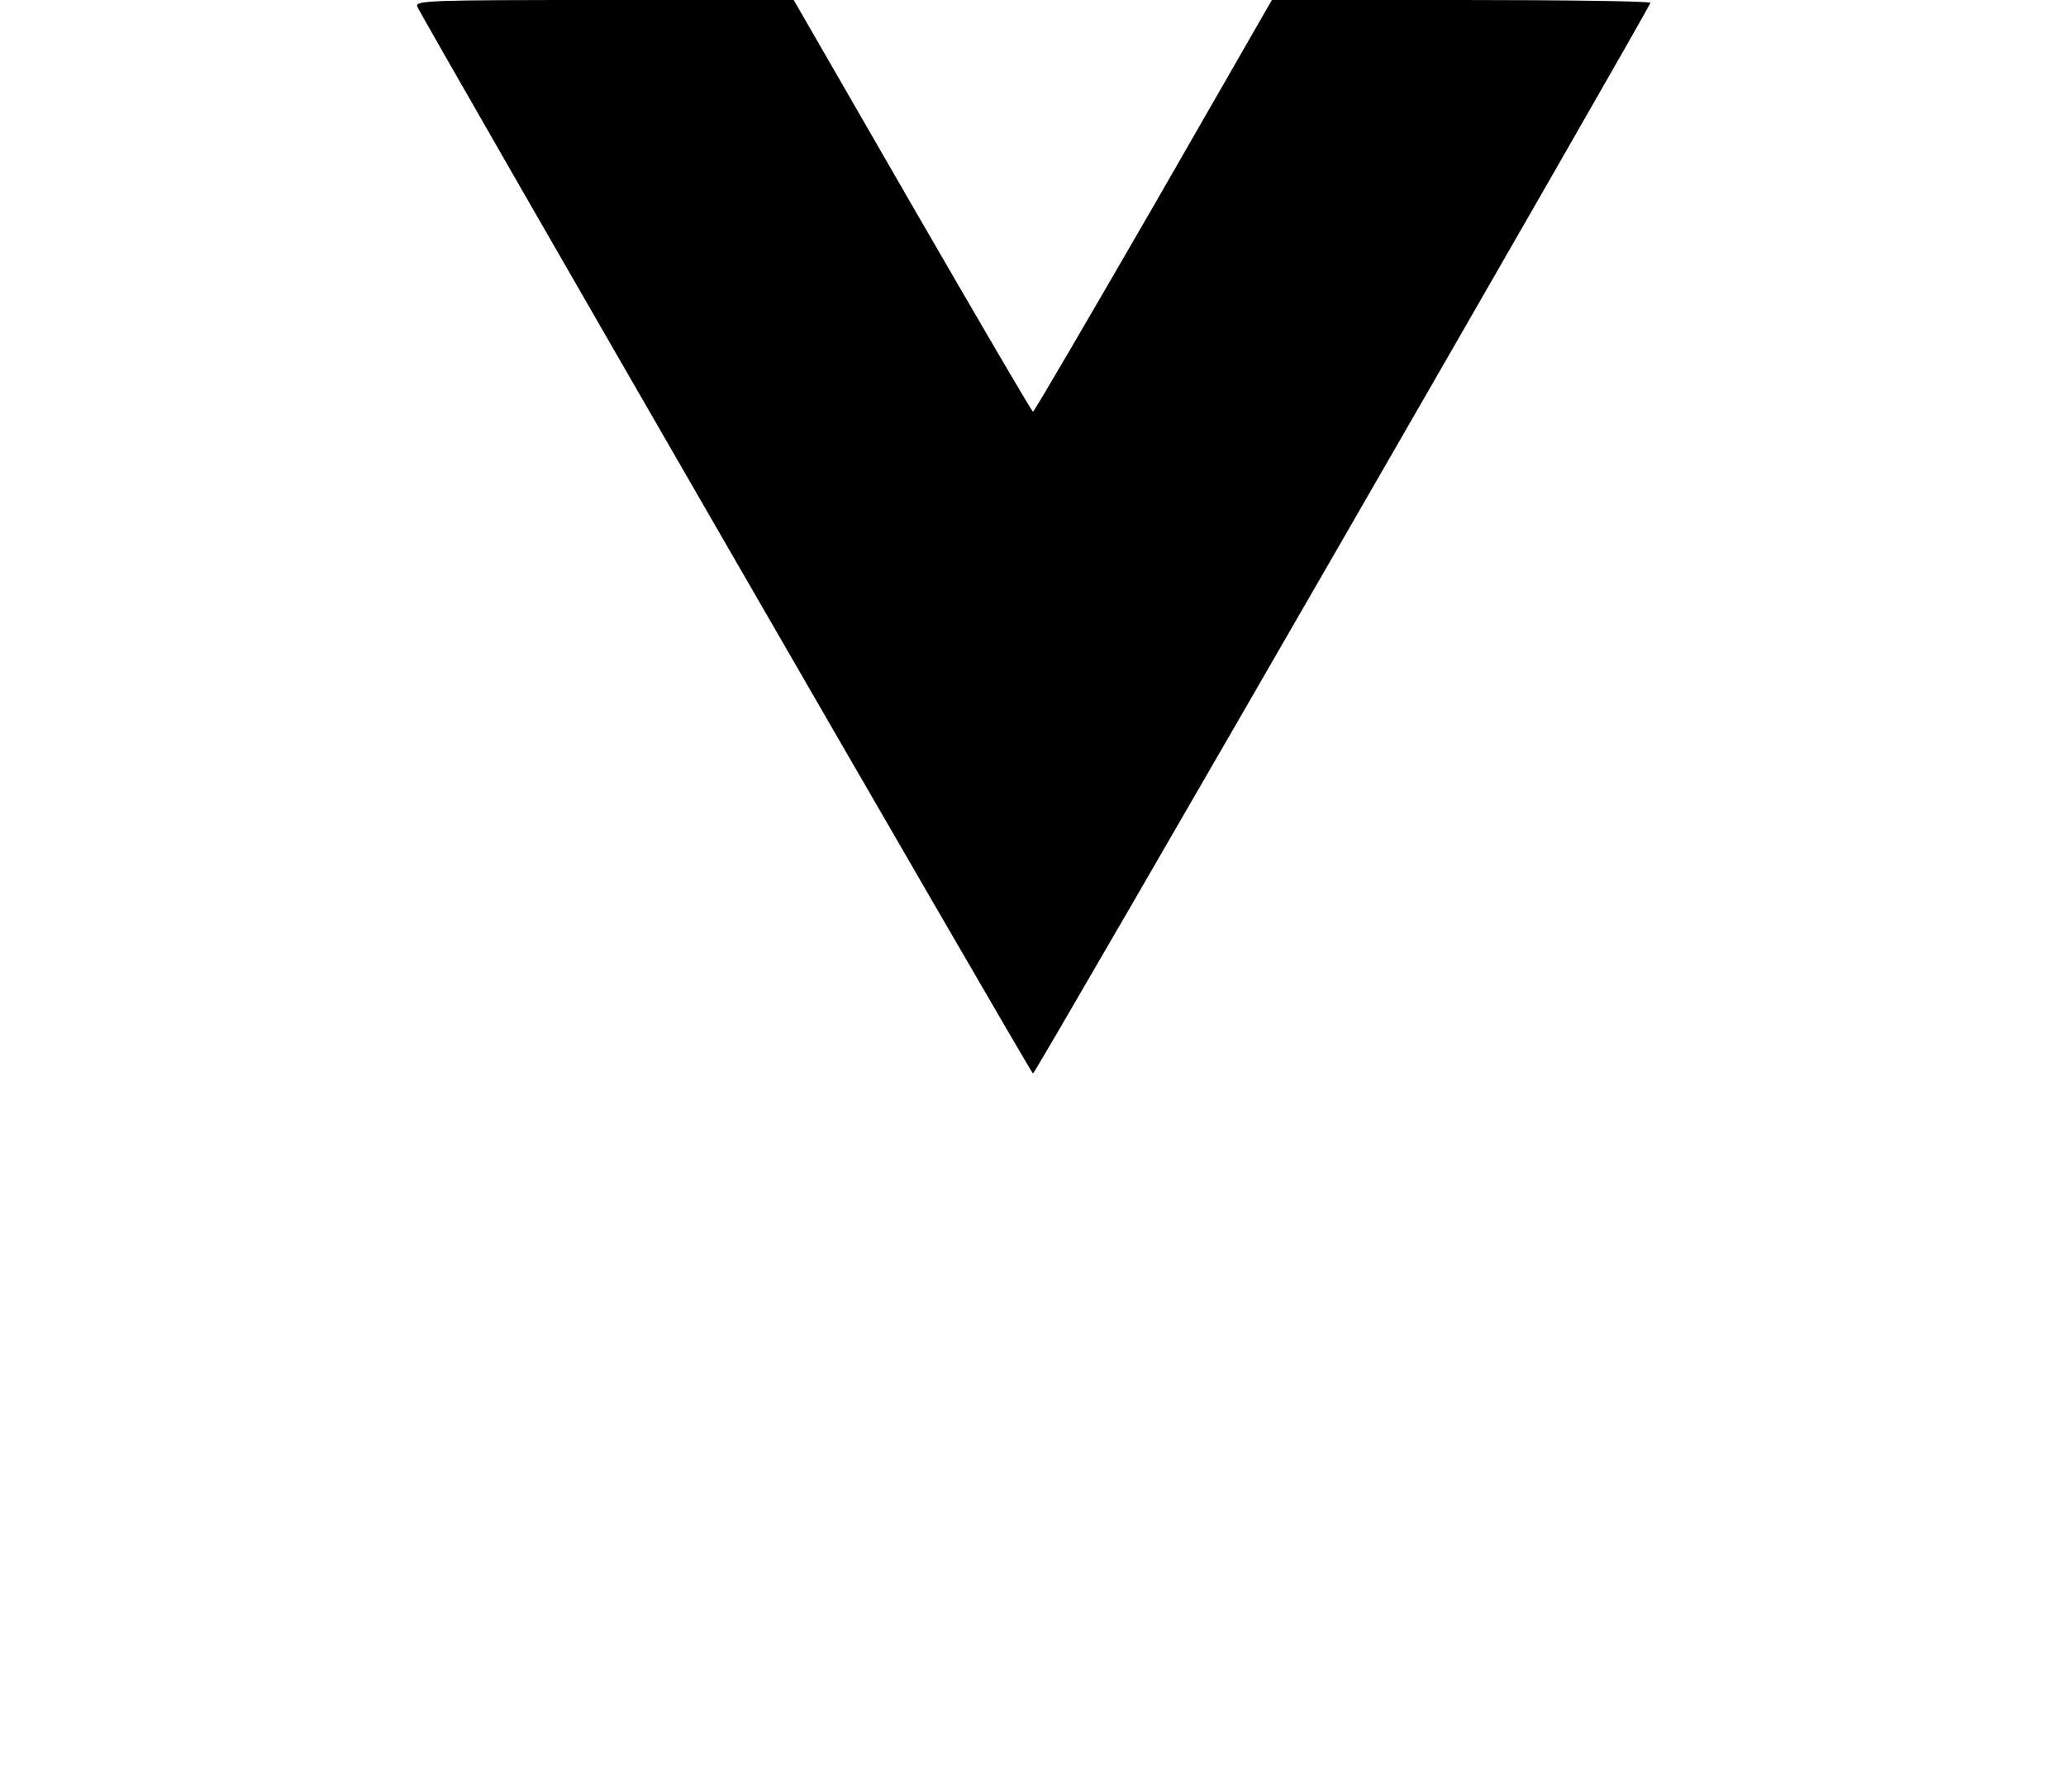
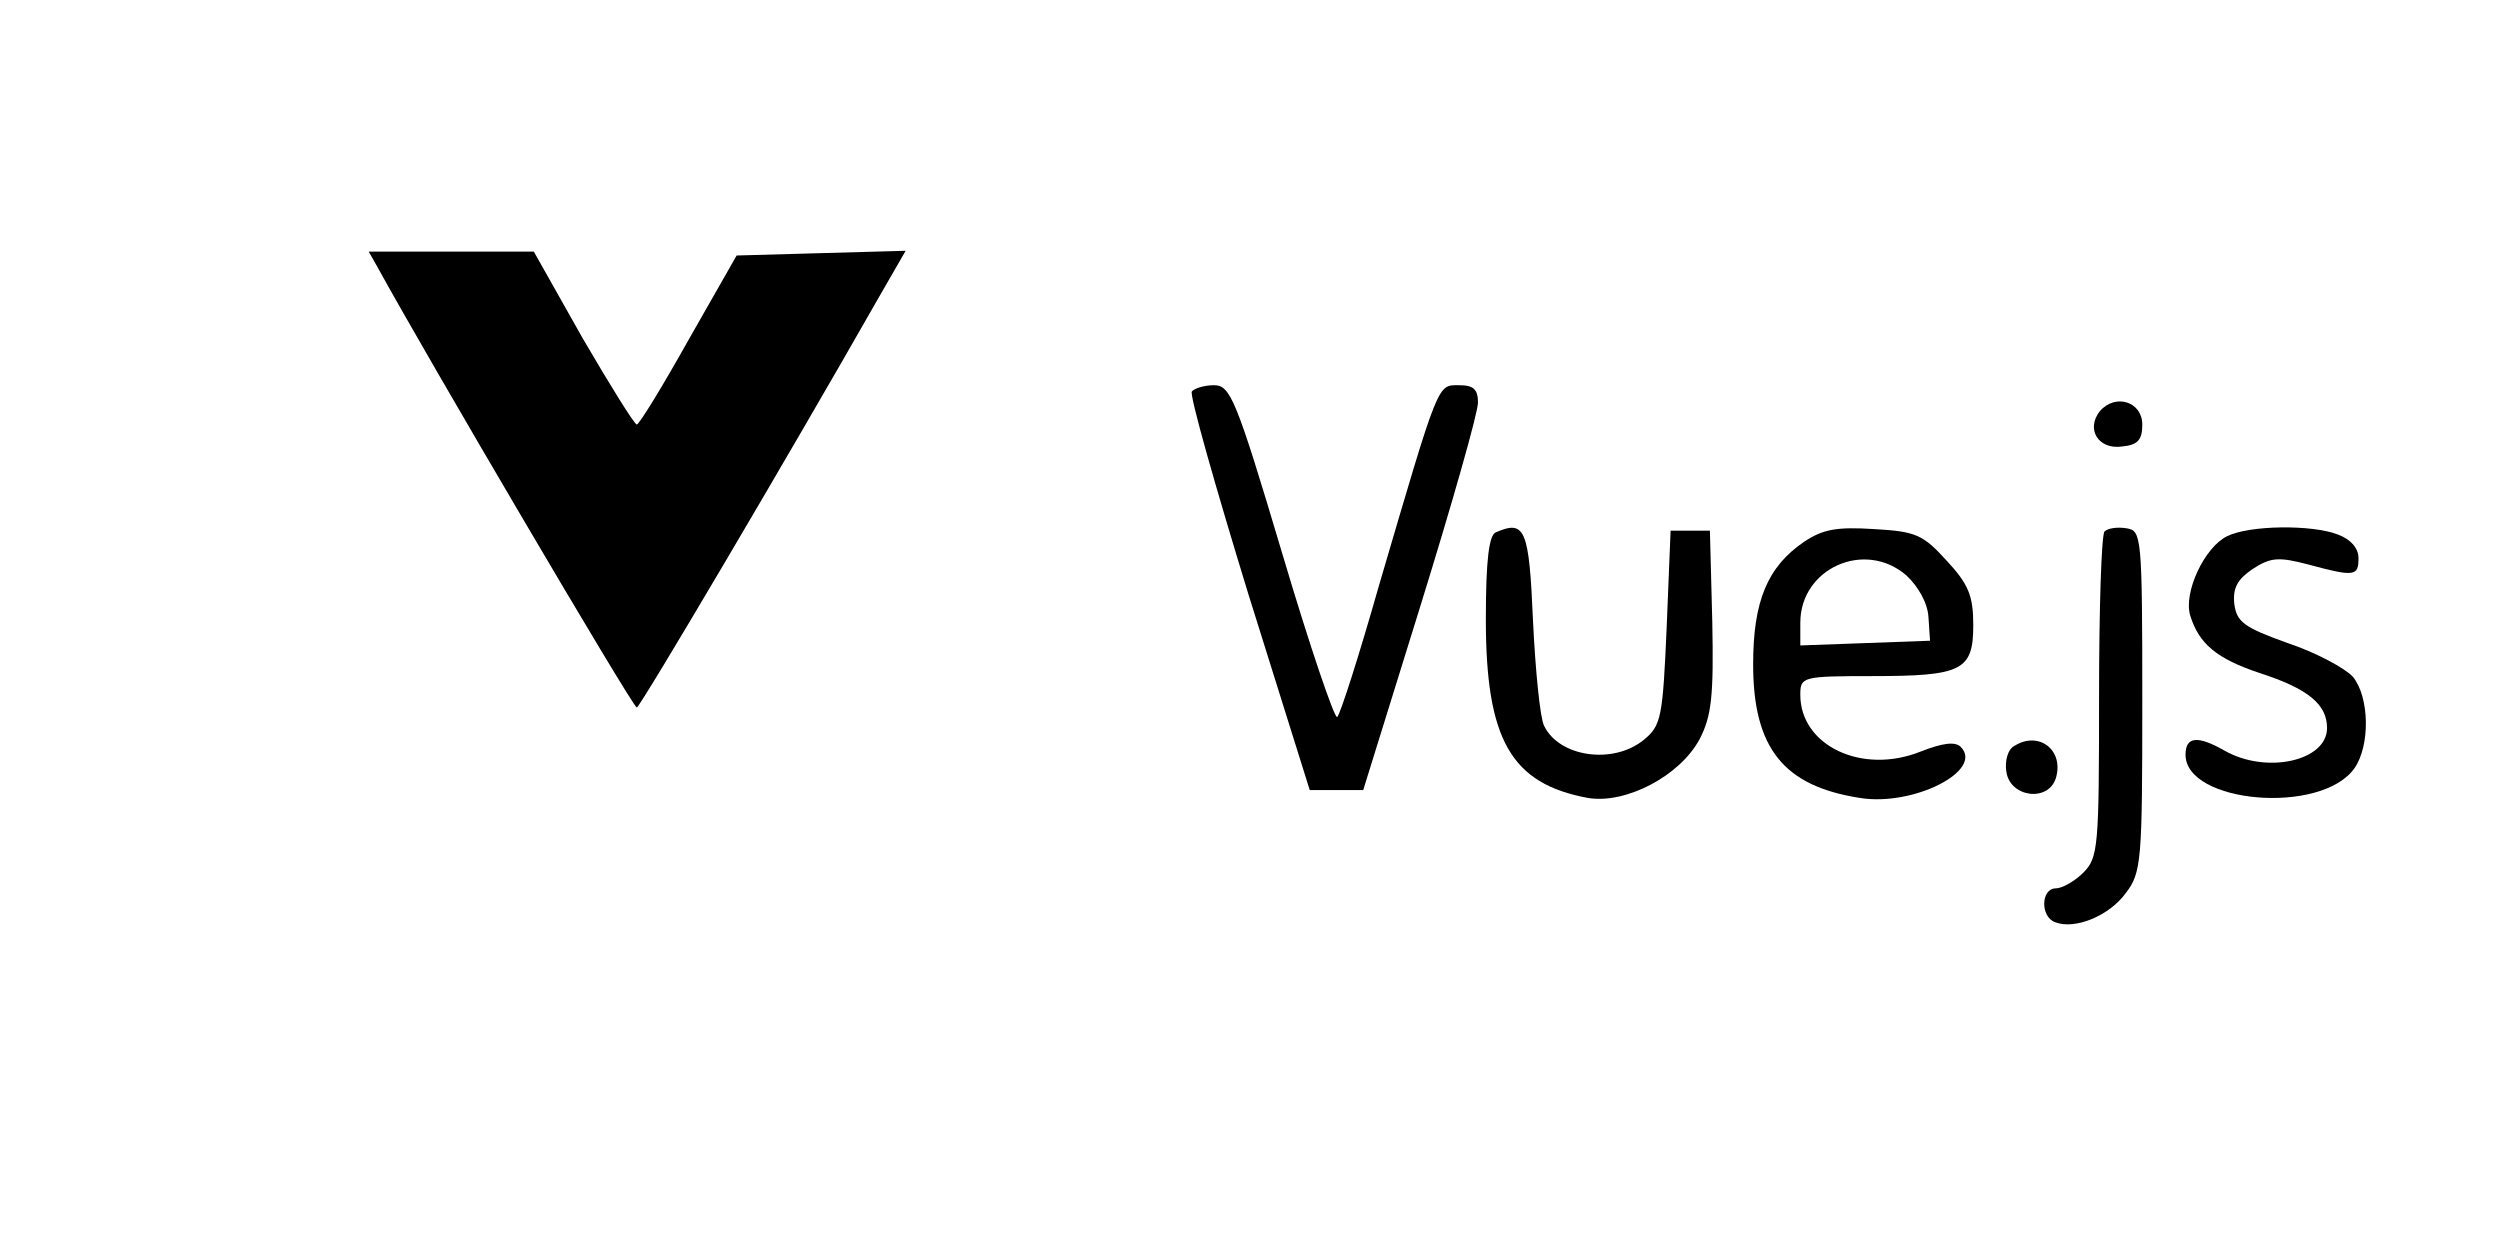
- <svg xmlns="http://www.w3.org/2000/svg" version="1.0" width="512pt" height="444pt" viewBox="0 0 512 444" preserveAspectRatio="xMidYMid meet">
-   <g transform="translate(0,444) scale(0.1,-0.1)" fill="#000000" stroke="none">
-     <path d="M1034 4424 c11 -28 1521 -2644 1526 -2644 6 0 1530 2643 1530 2653 0 4 -211 7 -469 7 l-469 0 -293 -510 c-162 -280 -296 -510 -299 -510 -3 0 -137 230 -299 510 l-294 510 -469 0 c-428 0 -470 -1 -464 -16z" />
+ <svg xmlns="http://www.w3.org/2000/svg" version="1.0" width="318pt" height="159pt" viewBox="0 0 318 159" preserveAspectRatio="xMidYMid meet">
+   <g transform="translate(0,159) scale(0.1,-0.1)" fill="#000000" stroke="none">
+     <path d="M482 1247 c58 -106 323 -557 328 -557 4 0 193 320 308 522 l34 59 -108 -3 -107 -3 -61 -107 c-33 -59 -63 -108 -66 -108 -3 0 -34 50 -69 110 l-62 110 -105 0 -105 0 13 -23z" />
+     <path d="M1516 1092 c-3 -5 30 -121 72 -258 l78 -249 34 0 34 0 73 235 c40 129 73 245 73 258 0 17 -6 22 -24 22 -28 0 -25 7 -102 -255 -25 -88 -49 -163 -53 -167 -3 -4 -35 90 -70 208 -59 198 -66 214 -87 214 -12 0 -25 -4 -28 -8z" />
+     <path d="M2671 1067 c-18 -23 -2 -49 28 -45 20 2 26 8 26 28 0 29 -34 40 -54 17z" />
+     <path d="M1903 913 c-9 -3 -13 -35 -13 -111 0 -153 32 -209 130 -227 48 -8 117 28 142 75 15 29 18 54 16 150 l-3 115 -25 0 -25 0 -5 -123 c-5 -115 -7 -125 -29 -143 -39 -32 -108 -22 -127 18 -5 10 -11 70 -14 133 -5 117 -10 129 -47 113z" />
+     <path d="M2295 901 c-47 -32 -65 -76 -65 -156 0 -107 39 -155 136 -170 68 -11 158 35 128 65 -7 7 -23 5 -51 -6 -75 -30 -153 8 -153 72 0 23 2 24 91 24 115 0 129 7 129 65 0 37 -6 52 -34 82 -30 33 -39 37 -92 40 -47 3 -65 0 -89 -16z m130 -43 c15 -14 27 -35 28 -53 l2 -30 -82 -3 -83 -3 0 29 c0 69 82 106 135 60z" />
+     <path d="M2677 914 c-4 -4 -7 -99 -7 -211 0 -190 -1 -204 -20 -223 -11 -11 -27 -20 -35 -20 -19 0 -20 -36 -1 -43 25 -10 69 8 90 37 20 26 21 41 21 244 0 211 -1 217 -20 220 -12 2 -24 0 -28 -4z" />
+     <path d="M2833 908 c-29 -14 -56 -72 -47 -101 11 -36 34 -55 88 -73 62 -20 86 -40 86 -70 0 -42 -77 -59 -130 -29 -35 20 -50 18 -50 -5 0 -62 173 -77 215 -17 20 29 19 90 -2 116 -10 11 -47 31 -83 43 -56 20 -65 27 -68 50 -2 20 4 31 23 44 23 15 33 16 71 6 59 -16 64 -15 64 8 0 13 -10 24 -26 30 -33 13 -113 12 -141 -2z" />
+     <path d="M2562 641 c-8 -4 -12 -19 -10 -32 4 -33 53 -40 63 -9 11 36 -22 61 -53 41z" />
  </g>
</svg>
